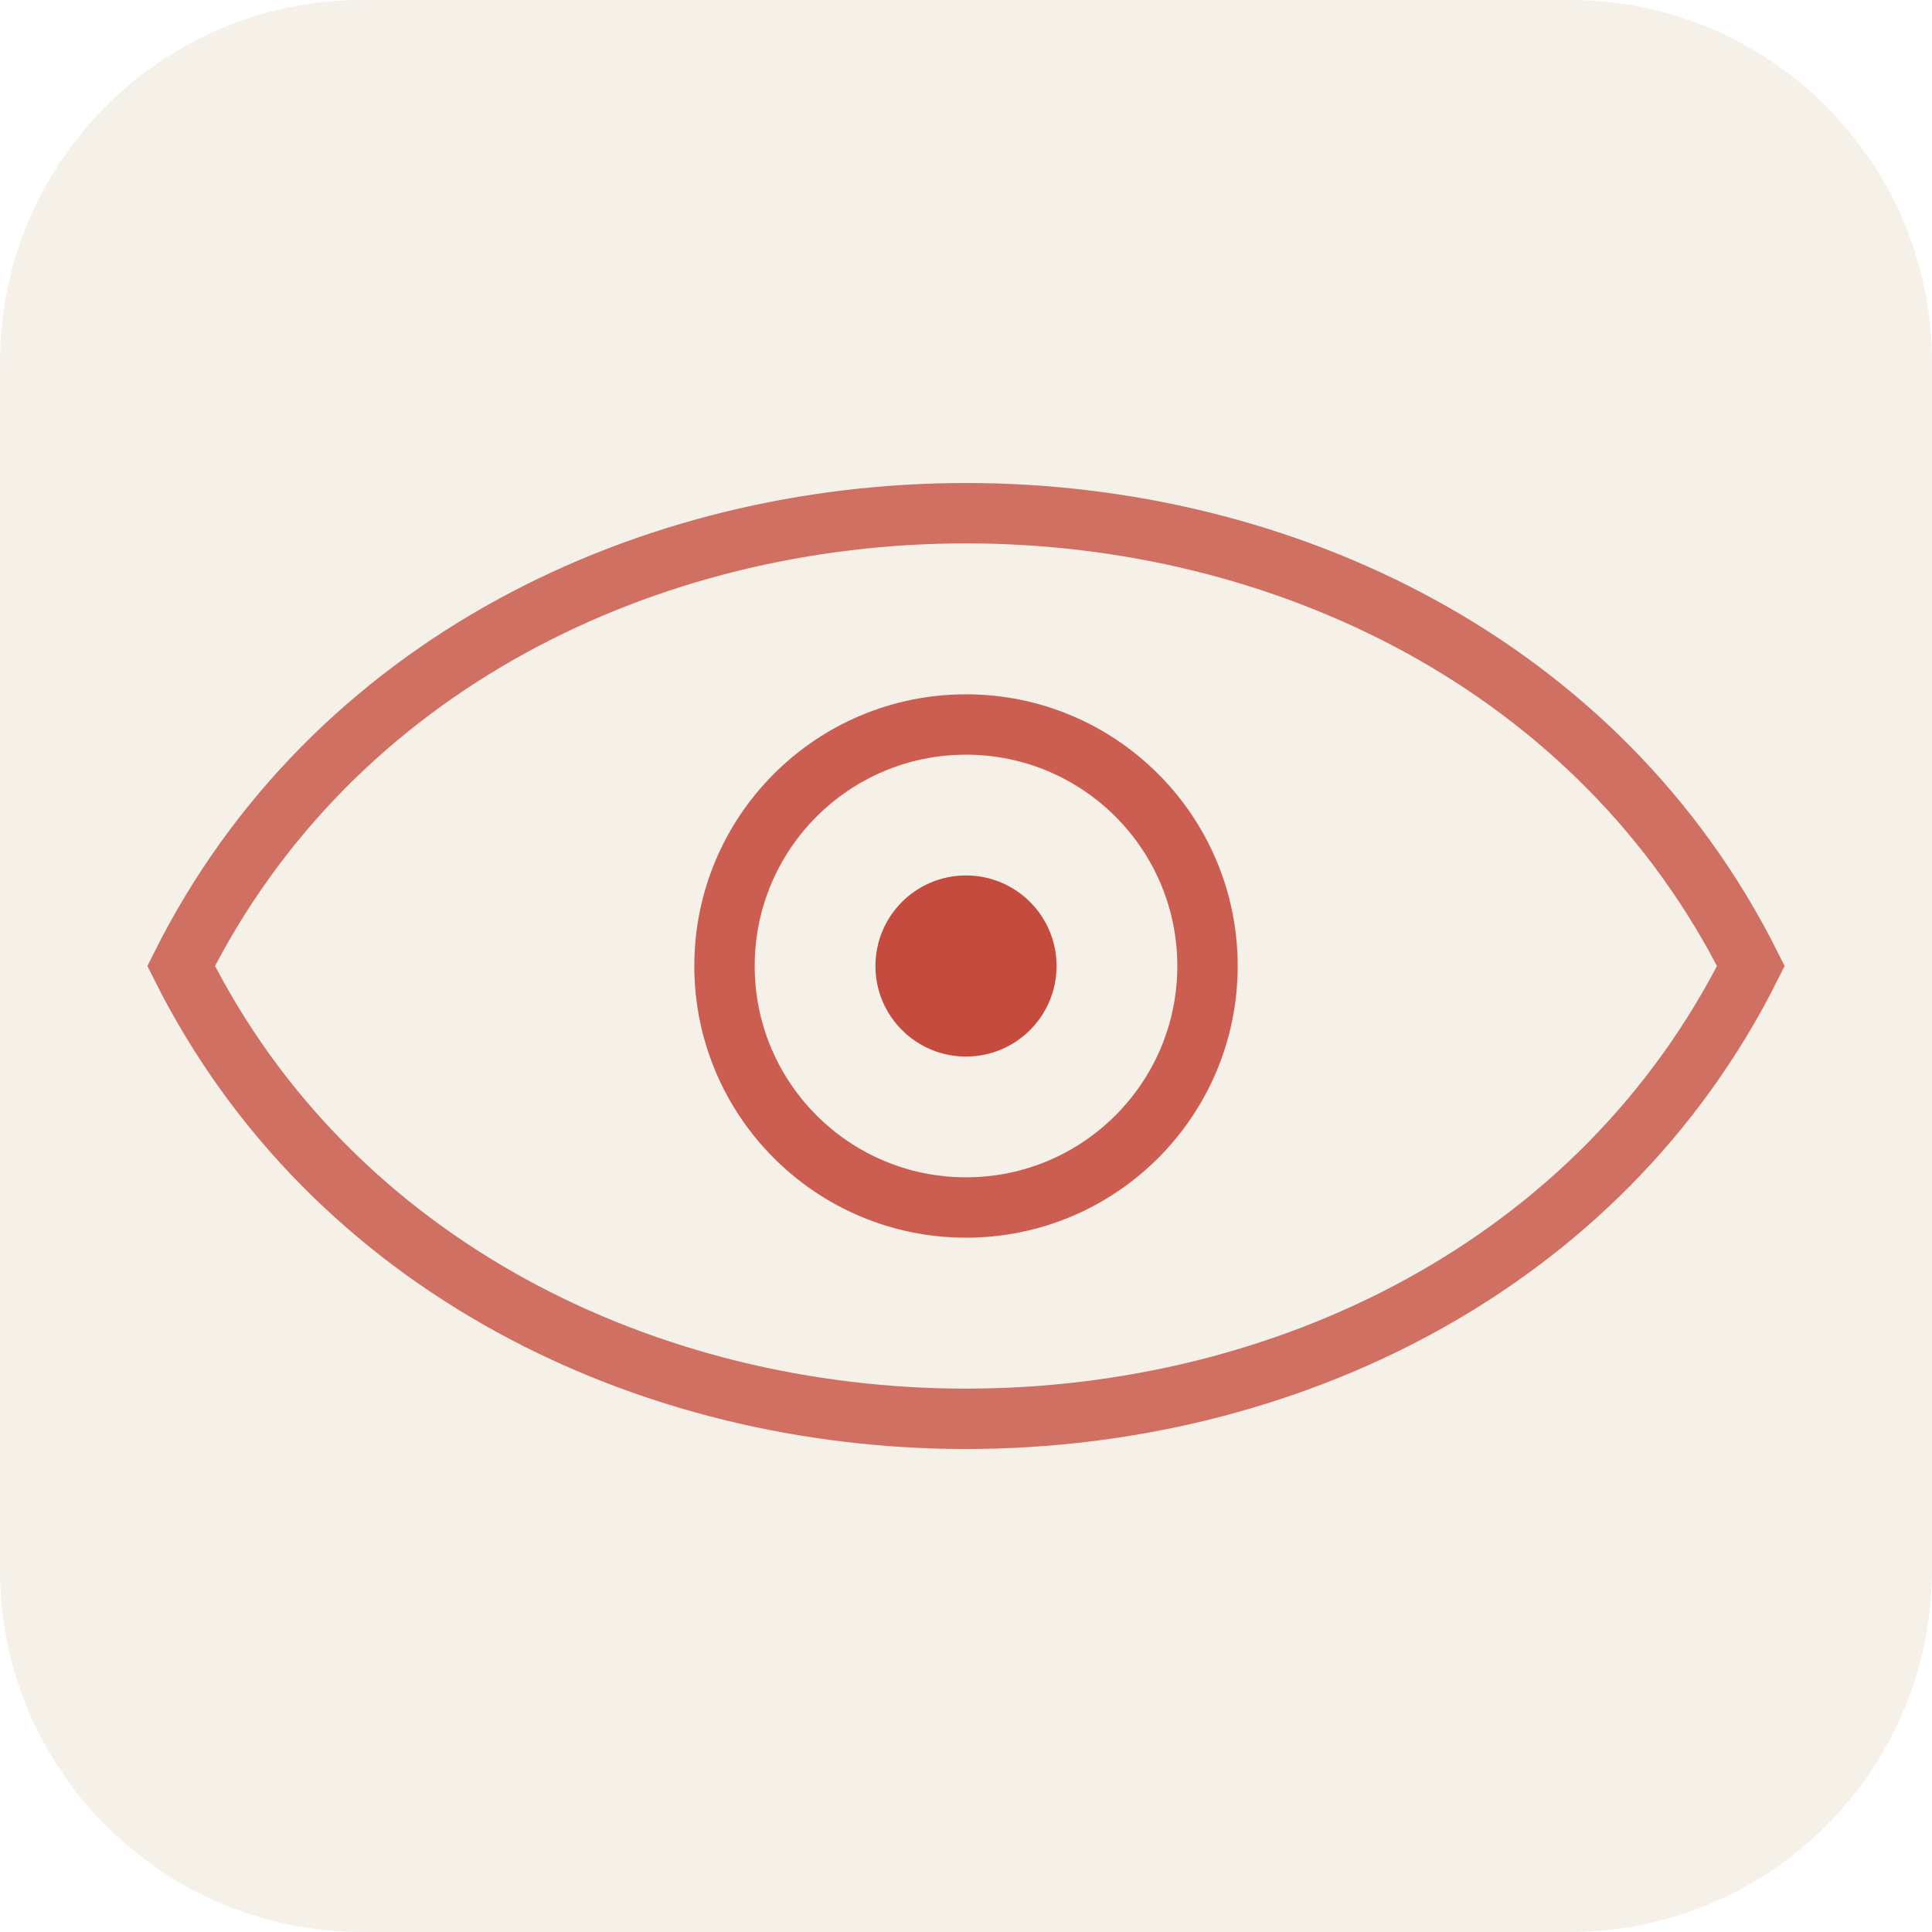
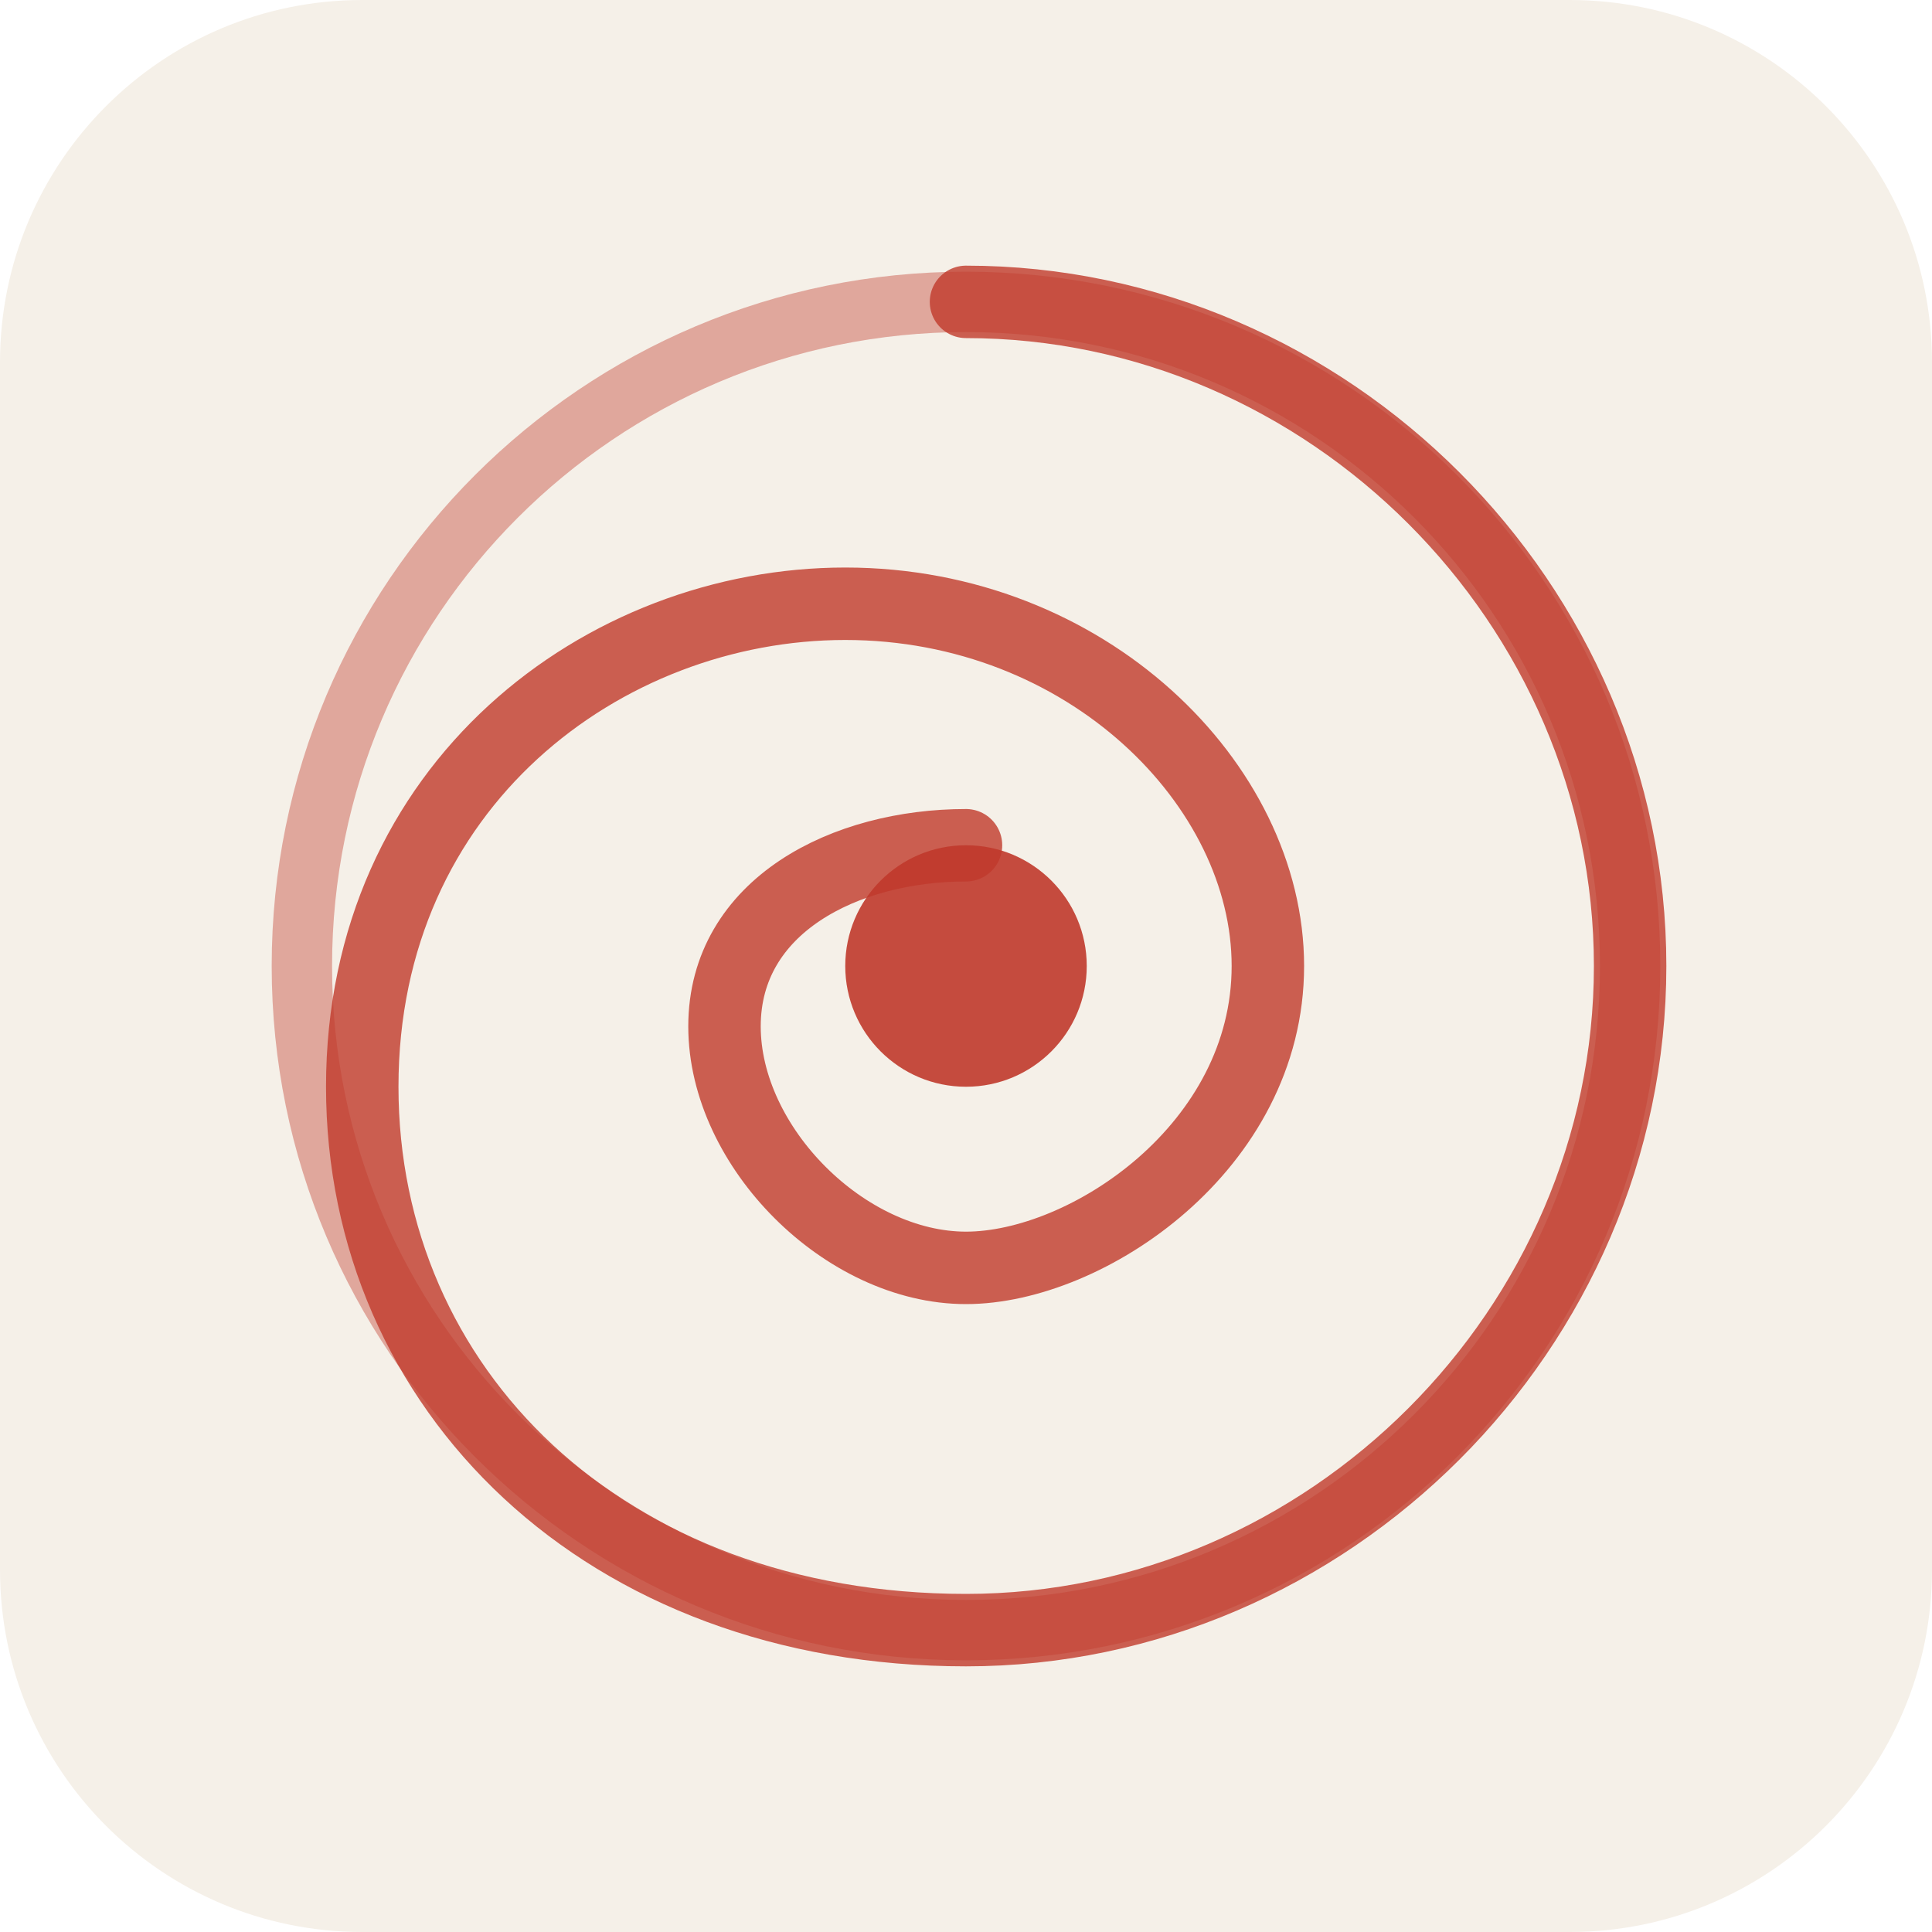
<svg xmlns="http://www.w3.org/2000/svg" viewBox="0 0 32 32">
  <rect width="32" height="32" rx="6" fill="#f5f0e8" />
-   <path d="M3 16 C8 6 24 6 29 16 C24 26 8 26 3 16 Z" stroke="#c0392b" stroke-width="1" fill="none" opacity="0.7" />
-   <circle cx="16" cy="16" r="4" stroke="#c0392b" stroke-width="1" fill="none" opacity="0.8" />
-   <circle cx="16" cy="16" r="1.5" fill="#c0392b" opacity="0.9" />
+   <circle cx="16" cy="16" r="11" stroke="#c0392b" stroke-width="1" fill="none" opacity="0.4" />
+   <path d="M16 5 C22 5 27 10 27 16 C27 22 22 27 16 27 C10 27 6 23 6 18 C6 13 10 10 14 10 C18 10 21 13 21 16 C21 19 18 21 16 21 C14 21 12 19 12 17 C12 15 14 14 16 14" stroke="#c0392b" stroke-width="1.2" fill="none" opacity="0.8" stroke-linecap="round" />
+   <circle cx="16" cy="16" r="2" fill="#c0392b" opacity="0.9" />
</svg>
